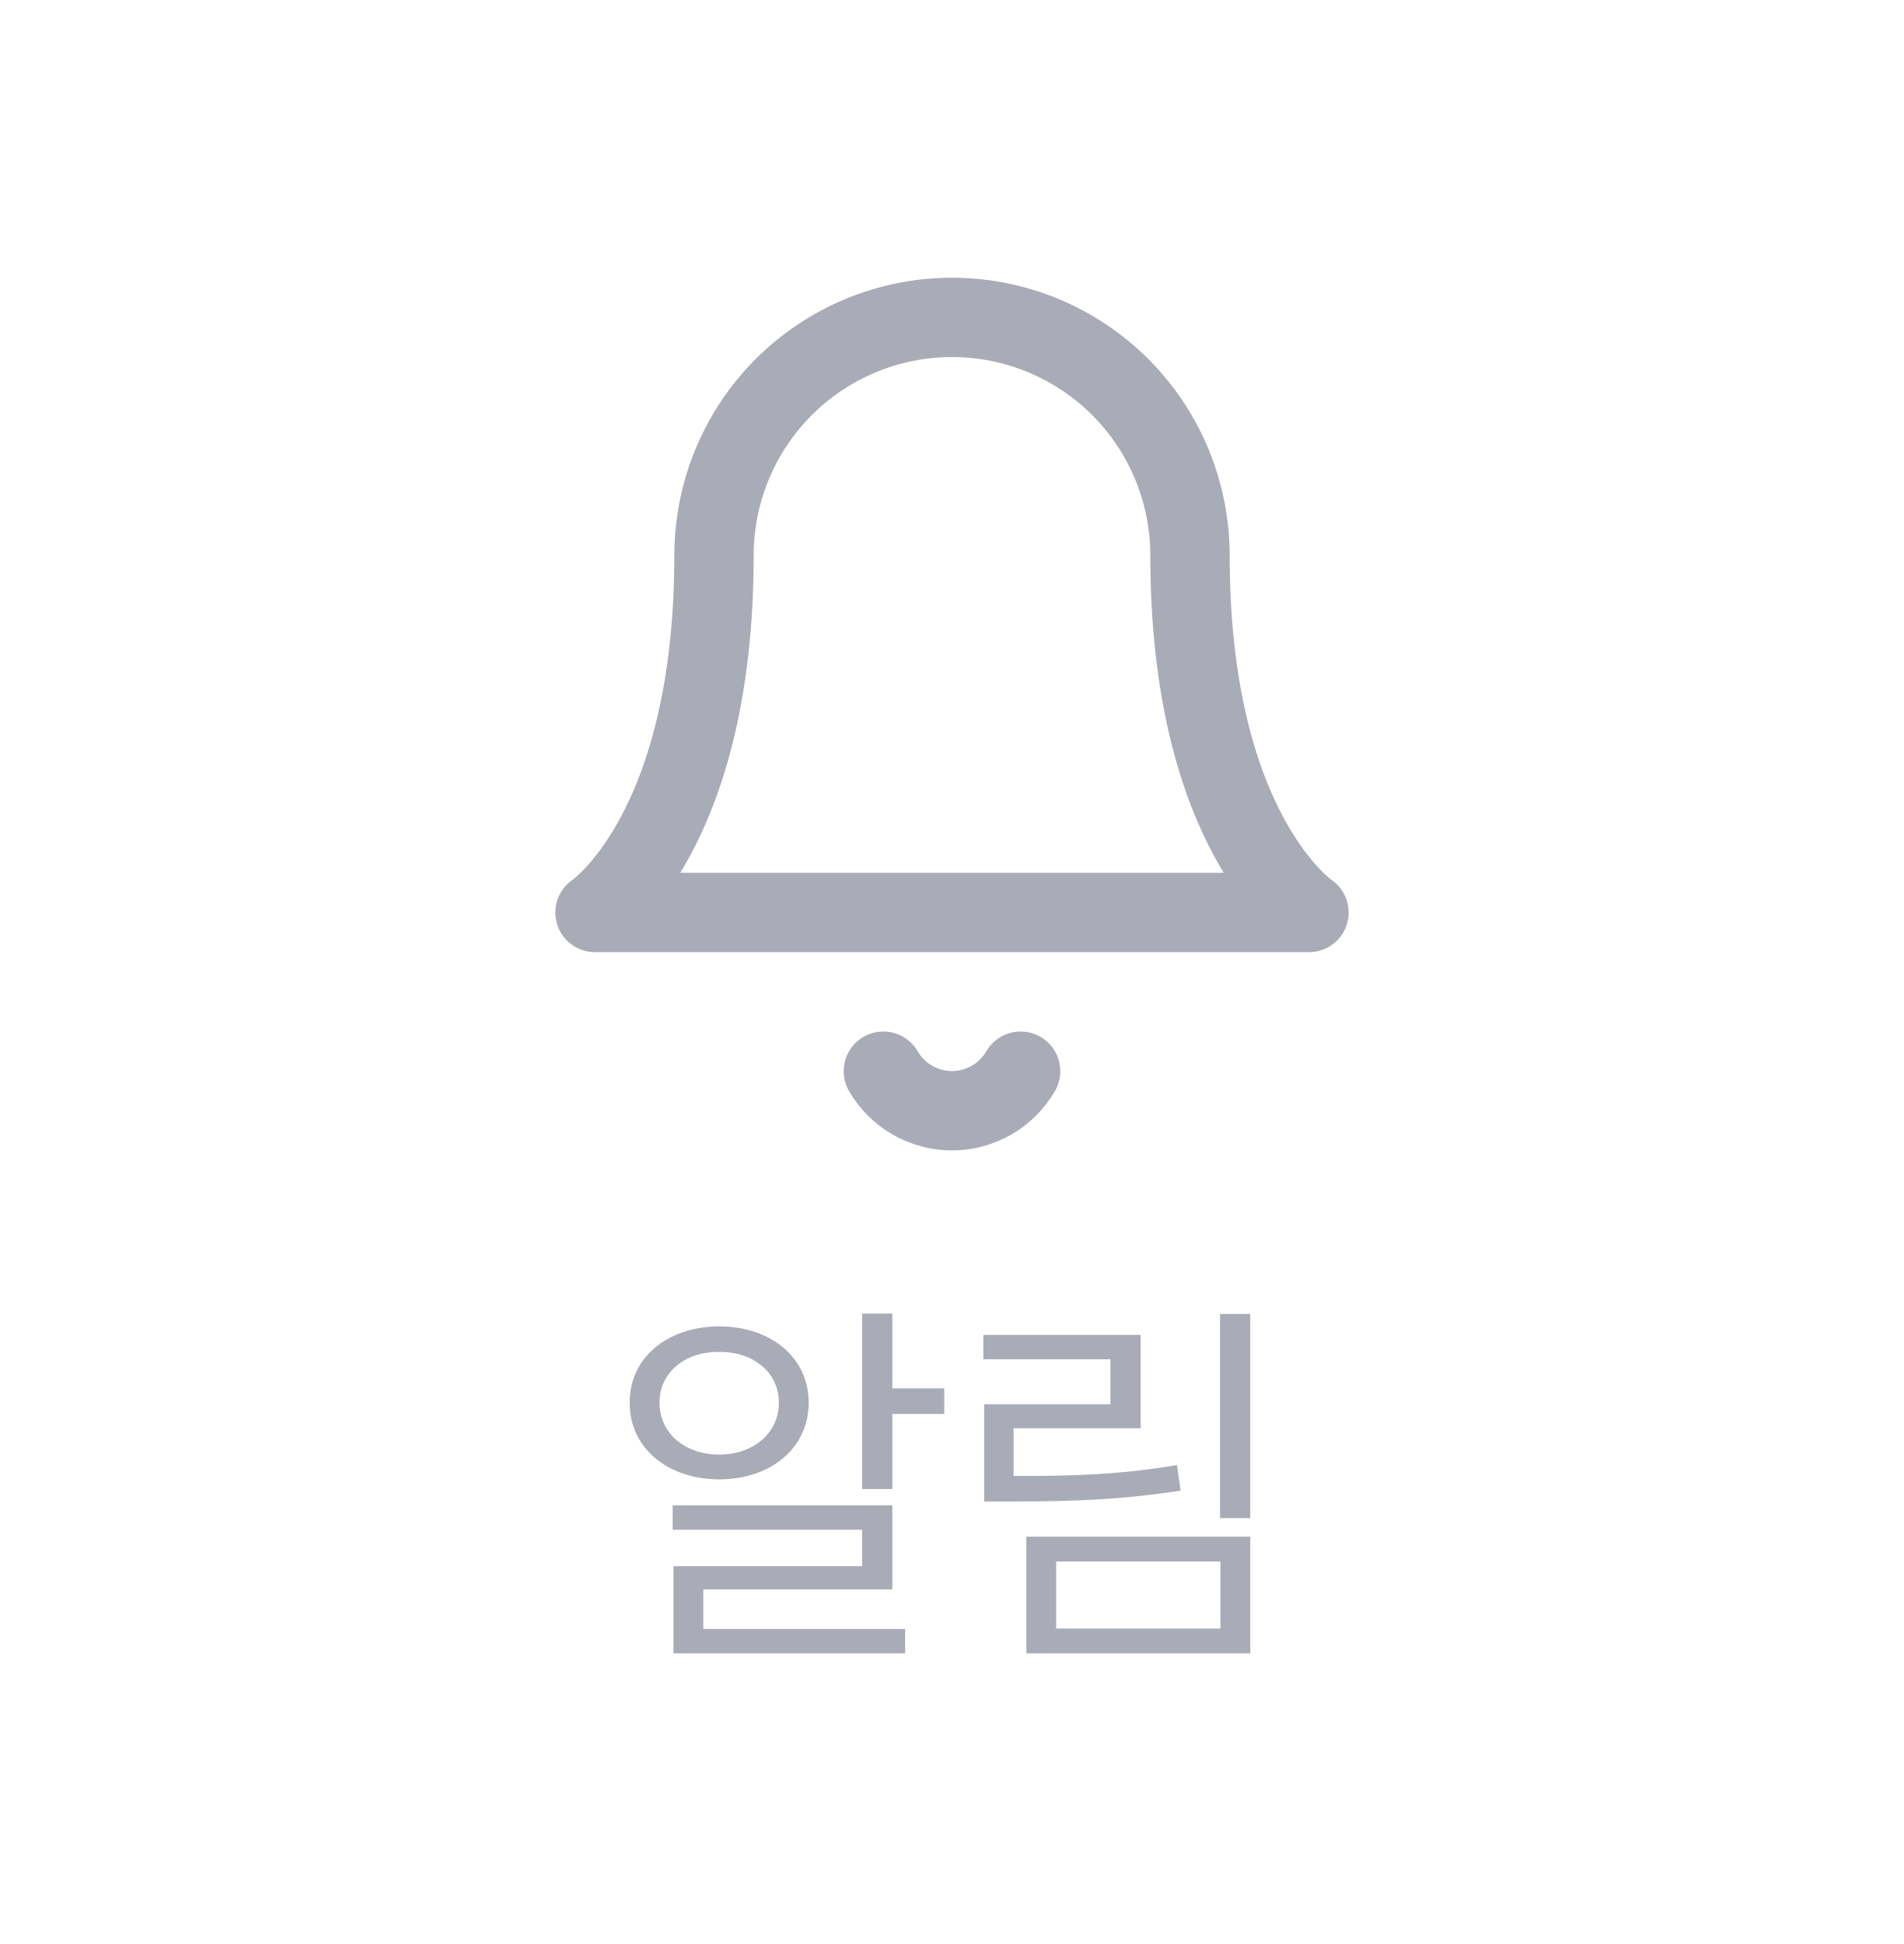
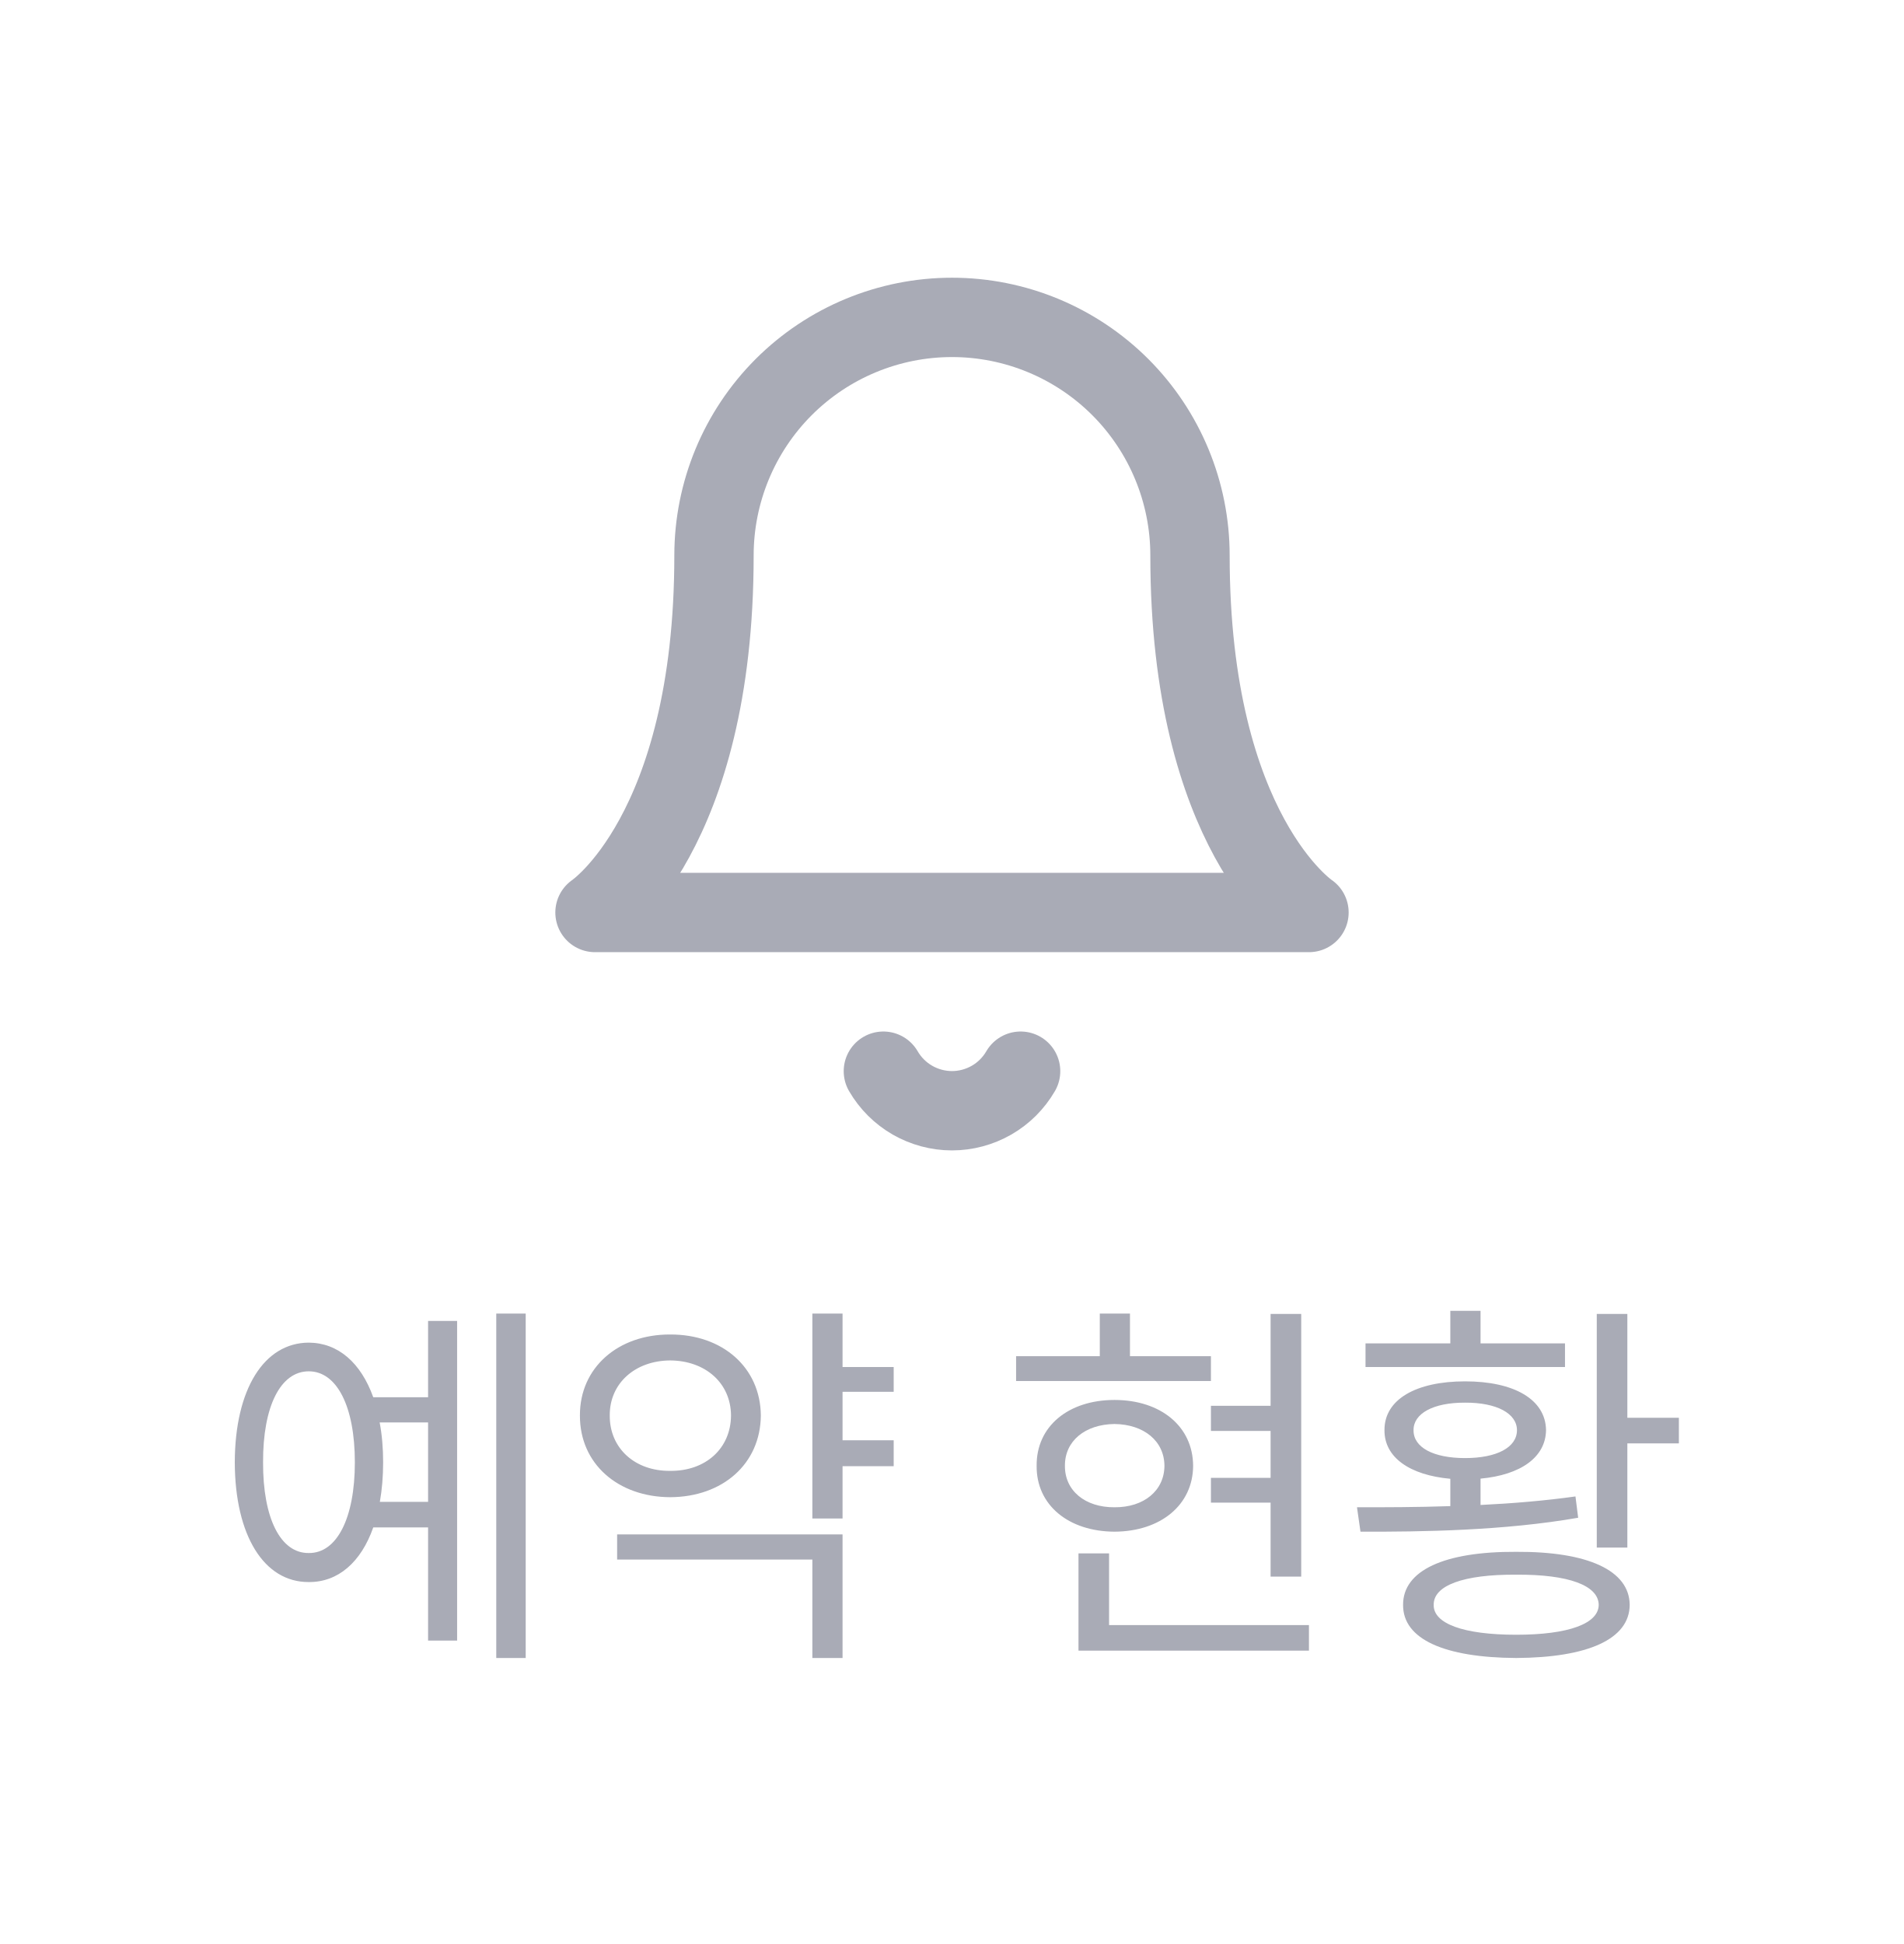
<svg xmlns="http://www.w3.org/2000/svg" width="48" height="49" viewBox="0 0 48 49" fill="none">
  <rect width="48" height="49" fill="white" />
  <path d="M30 14C30 12.409 29.368 10.883 28.243 9.757C27.117 8.632 25.591 8 24 8C22.409 8 20.883 8.632 19.757 9.757C18.632 10.883 18 12.409 18 14C18 21 15 23 15 23H33C33 23 30 21 30 14Z" stroke="#A9ABB6" stroke-width="2" stroke-linecap="round" stroke-linejoin="round" />
-   <path d="M25.73 27C25.554 27.303 25.301 27.555 24.998 27.73C24.694 27.904 24.35 27.997 24 27.997C23.649 27.997 23.305 27.904 23.001 27.73C22.698 27.555 22.445 27.303 22.27 27" stroke="#A9ABB6" stroke-width="2" stroke-linecap="round" stroke-linejoin="round" />
-   <path d="M22.496 33.109V34.994H23.805V35.639H22.496V37.533H21.734V33.109H22.496ZM15.875 35.355C15.87 34.218 16.827 33.437 18.131 33.432C19.439 33.437 20.387 34.218 20.387 35.355C20.387 36.498 19.439 37.284 18.131 37.289C16.827 37.284 15.87 36.498 15.875 35.355ZM16.627 35.355C16.622 36.117 17.262 36.664 18.131 36.664C18.995 36.664 19.64 36.117 19.635 35.355C19.64 34.603 18.995 34.066 18.131 34.076C17.262 34.066 16.622 34.603 16.627 35.355ZM16.959 38.559V37.943H22.496V40.062H17.73V41.059H22.818V41.674H16.979V39.477H21.734V38.559H16.959ZM31.52 33.119V38.266H30.758V33.119H31.52ZM24.791 34.262V33.647H28.756V36H25.553V37.201C27.105 37.211 28.263 37.162 29.674 36.928L29.762 37.572C28.302 37.797 27.115 37.846 25.514 37.846H24.811V35.395H27.994V34.262H24.791ZM25.875 41.674V38.734H31.52V41.674H25.875ZM26.627 41.049H30.768V39.359H26.627V41.049Z" fill="#A9ABB6" />
+   <path d="M25.73 27C25.554 27.303 25.302 27.555 24.998 27.73C24.695 27.904 24.35 27.997 24 27.997C23.65 27.997 23.305 27.904 23.002 27.73C22.698 27.555 22.446 27.303 22.27 27" stroke="#A9ABB6" stroke-width="2" stroke-linecap="round" stroke-linejoin="round" />
+   <path d="M13.253 33.109V41.791H12.511V33.109H13.253ZM5.919 36.859C5.924 35.014 6.656 33.847 7.784 33.842C8.526 33.847 9.098 34.35 9.41 35.219H10.792V33.295H11.524V41.352H10.792V38.5H9.41C9.103 39.374 8.526 39.882 7.784 39.877C6.656 39.882 5.924 38.705 5.919 36.859ZM6.632 36.859C6.627 38.266 7.071 39.154 7.784 39.145C8.492 39.154 8.946 38.266 8.946 36.859C8.946 35.448 8.492 34.565 7.784 34.565C7.071 34.565 6.627 35.448 6.632 36.859ZM9.571 35.853C9.63 36.161 9.659 36.498 9.659 36.859C9.659 37.216 9.63 37.553 9.576 37.855H10.792V35.853H9.571ZM22.53 34.457V35.082H21.241V36.303H22.53V36.957H21.241V38.275H20.48V33.109H21.241V34.457H22.53ZM14.62 35.678C14.615 34.472 15.582 33.632 16.895 33.637C18.219 33.632 19.171 34.472 19.181 35.678C19.171 36.898 18.219 37.733 16.895 37.738C15.582 37.733 14.615 36.898 14.62 35.678ZM15.372 35.678C15.367 36.513 16.017 37.084 16.895 37.074C17.784 37.084 18.424 36.513 18.429 35.678C18.424 34.862 17.784 34.296 16.895 34.291C16.017 34.296 15.367 34.862 15.372 35.678ZM15.558 39.31V38.676H21.241V41.791H20.48V39.31H15.558ZM32.804 33.119V39.74H32.032V37.875H30.528V37.25H32.032V36.068H30.528V35.434H32.032V33.119H32.804ZM25.616 34.809V34.184H27.726V33.109H28.487V34.184H30.528V34.809H25.616ZM26.134 36.947C26.124 35.951 26.935 35.287 28.097 35.287C29.259 35.287 30.074 35.951 30.079 36.947C30.074 37.934 29.259 38.602 28.097 38.607C26.935 38.602 26.124 37.934 26.134 36.947ZM26.847 36.947C26.842 37.572 27.355 37.997 28.097 37.992C28.839 37.997 29.352 37.572 29.356 36.947C29.352 36.322 28.839 35.902 28.097 35.893C27.355 35.902 26.842 36.322 26.847 36.947ZM27.189 41.605V39.154H27.96V40.961H32.999V41.605H27.189ZM41.026 33.119V35.736H42.325V36.381H41.026V39.008H40.255V33.119H41.026ZM34.21 37.992C34.903 37.992 35.719 37.992 36.563 37.963V37.274C35.543 37.182 34.898 36.737 34.903 36.049C34.898 35.273 35.699 34.818 36.935 34.818C38.17 34.818 38.966 35.273 38.976 36.049C38.966 36.732 38.336 37.177 37.325 37.27V37.934C38.136 37.895 38.956 37.826 39.718 37.719L39.786 38.256C37.916 38.583 35.836 38.612 34.298 38.607L34.21 37.992ZM34.425 34.457V33.861H36.563V33.041H37.325V33.861H39.454V34.457H34.425ZM35.372 40.453C35.367 39.584 36.412 39.105 38.224 39.115C40.03 39.105 41.08 39.584 41.085 40.453C41.08 41.317 40.03 41.781 38.224 41.791C36.412 41.781 35.367 41.317 35.372 40.453ZM35.636 36.049C35.631 36.483 36.134 36.752 36.935 36.752C37.735 36.752 38.243 36.483 38.243 36.049C38.243 35.629 37.735 35.351 36.935 35.355C36.134 35.351 35.631 35.629 35.636 36.049ZM36.144 40.453C36.134 40.922 36.886 41.205 38.224 41.205C39.552 41.205 40.299 40.922 40.304 40.453C40.299 39.965 39.552 39.682 38.224 39.691C36.886 39.682 36.134 39.965 36.144 40.453Z" fill="#A9ABB6" />
</svg>
